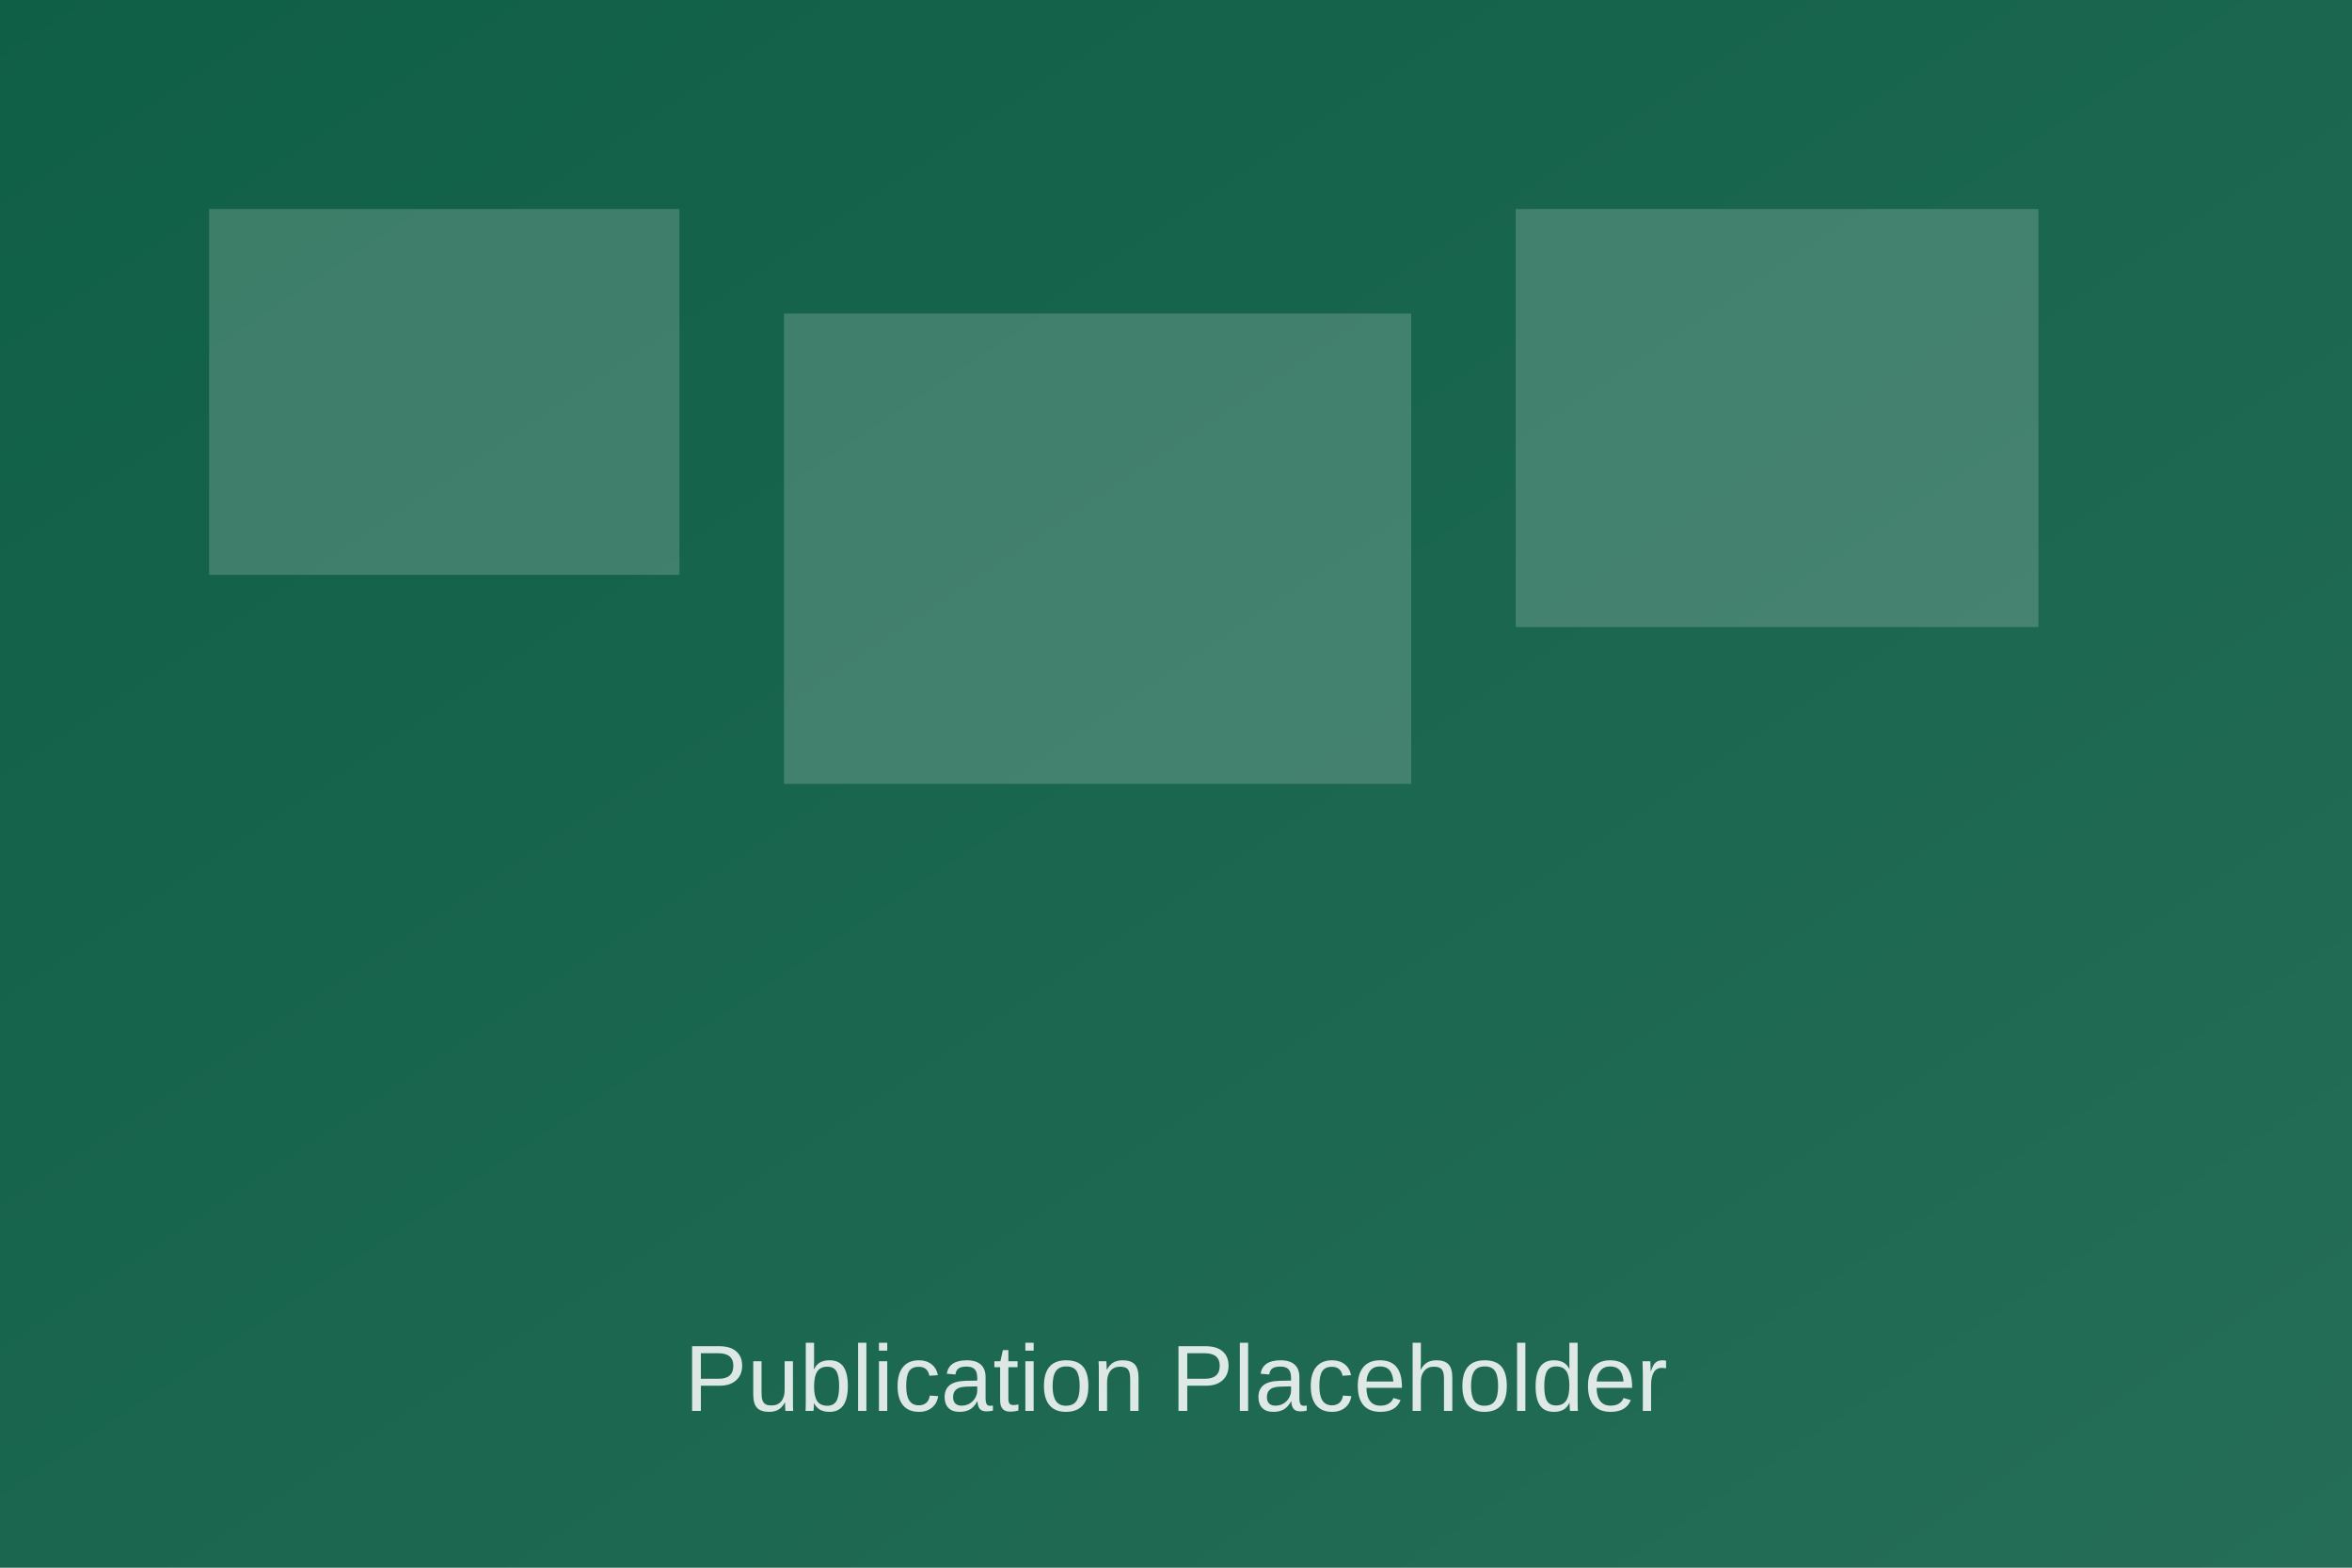
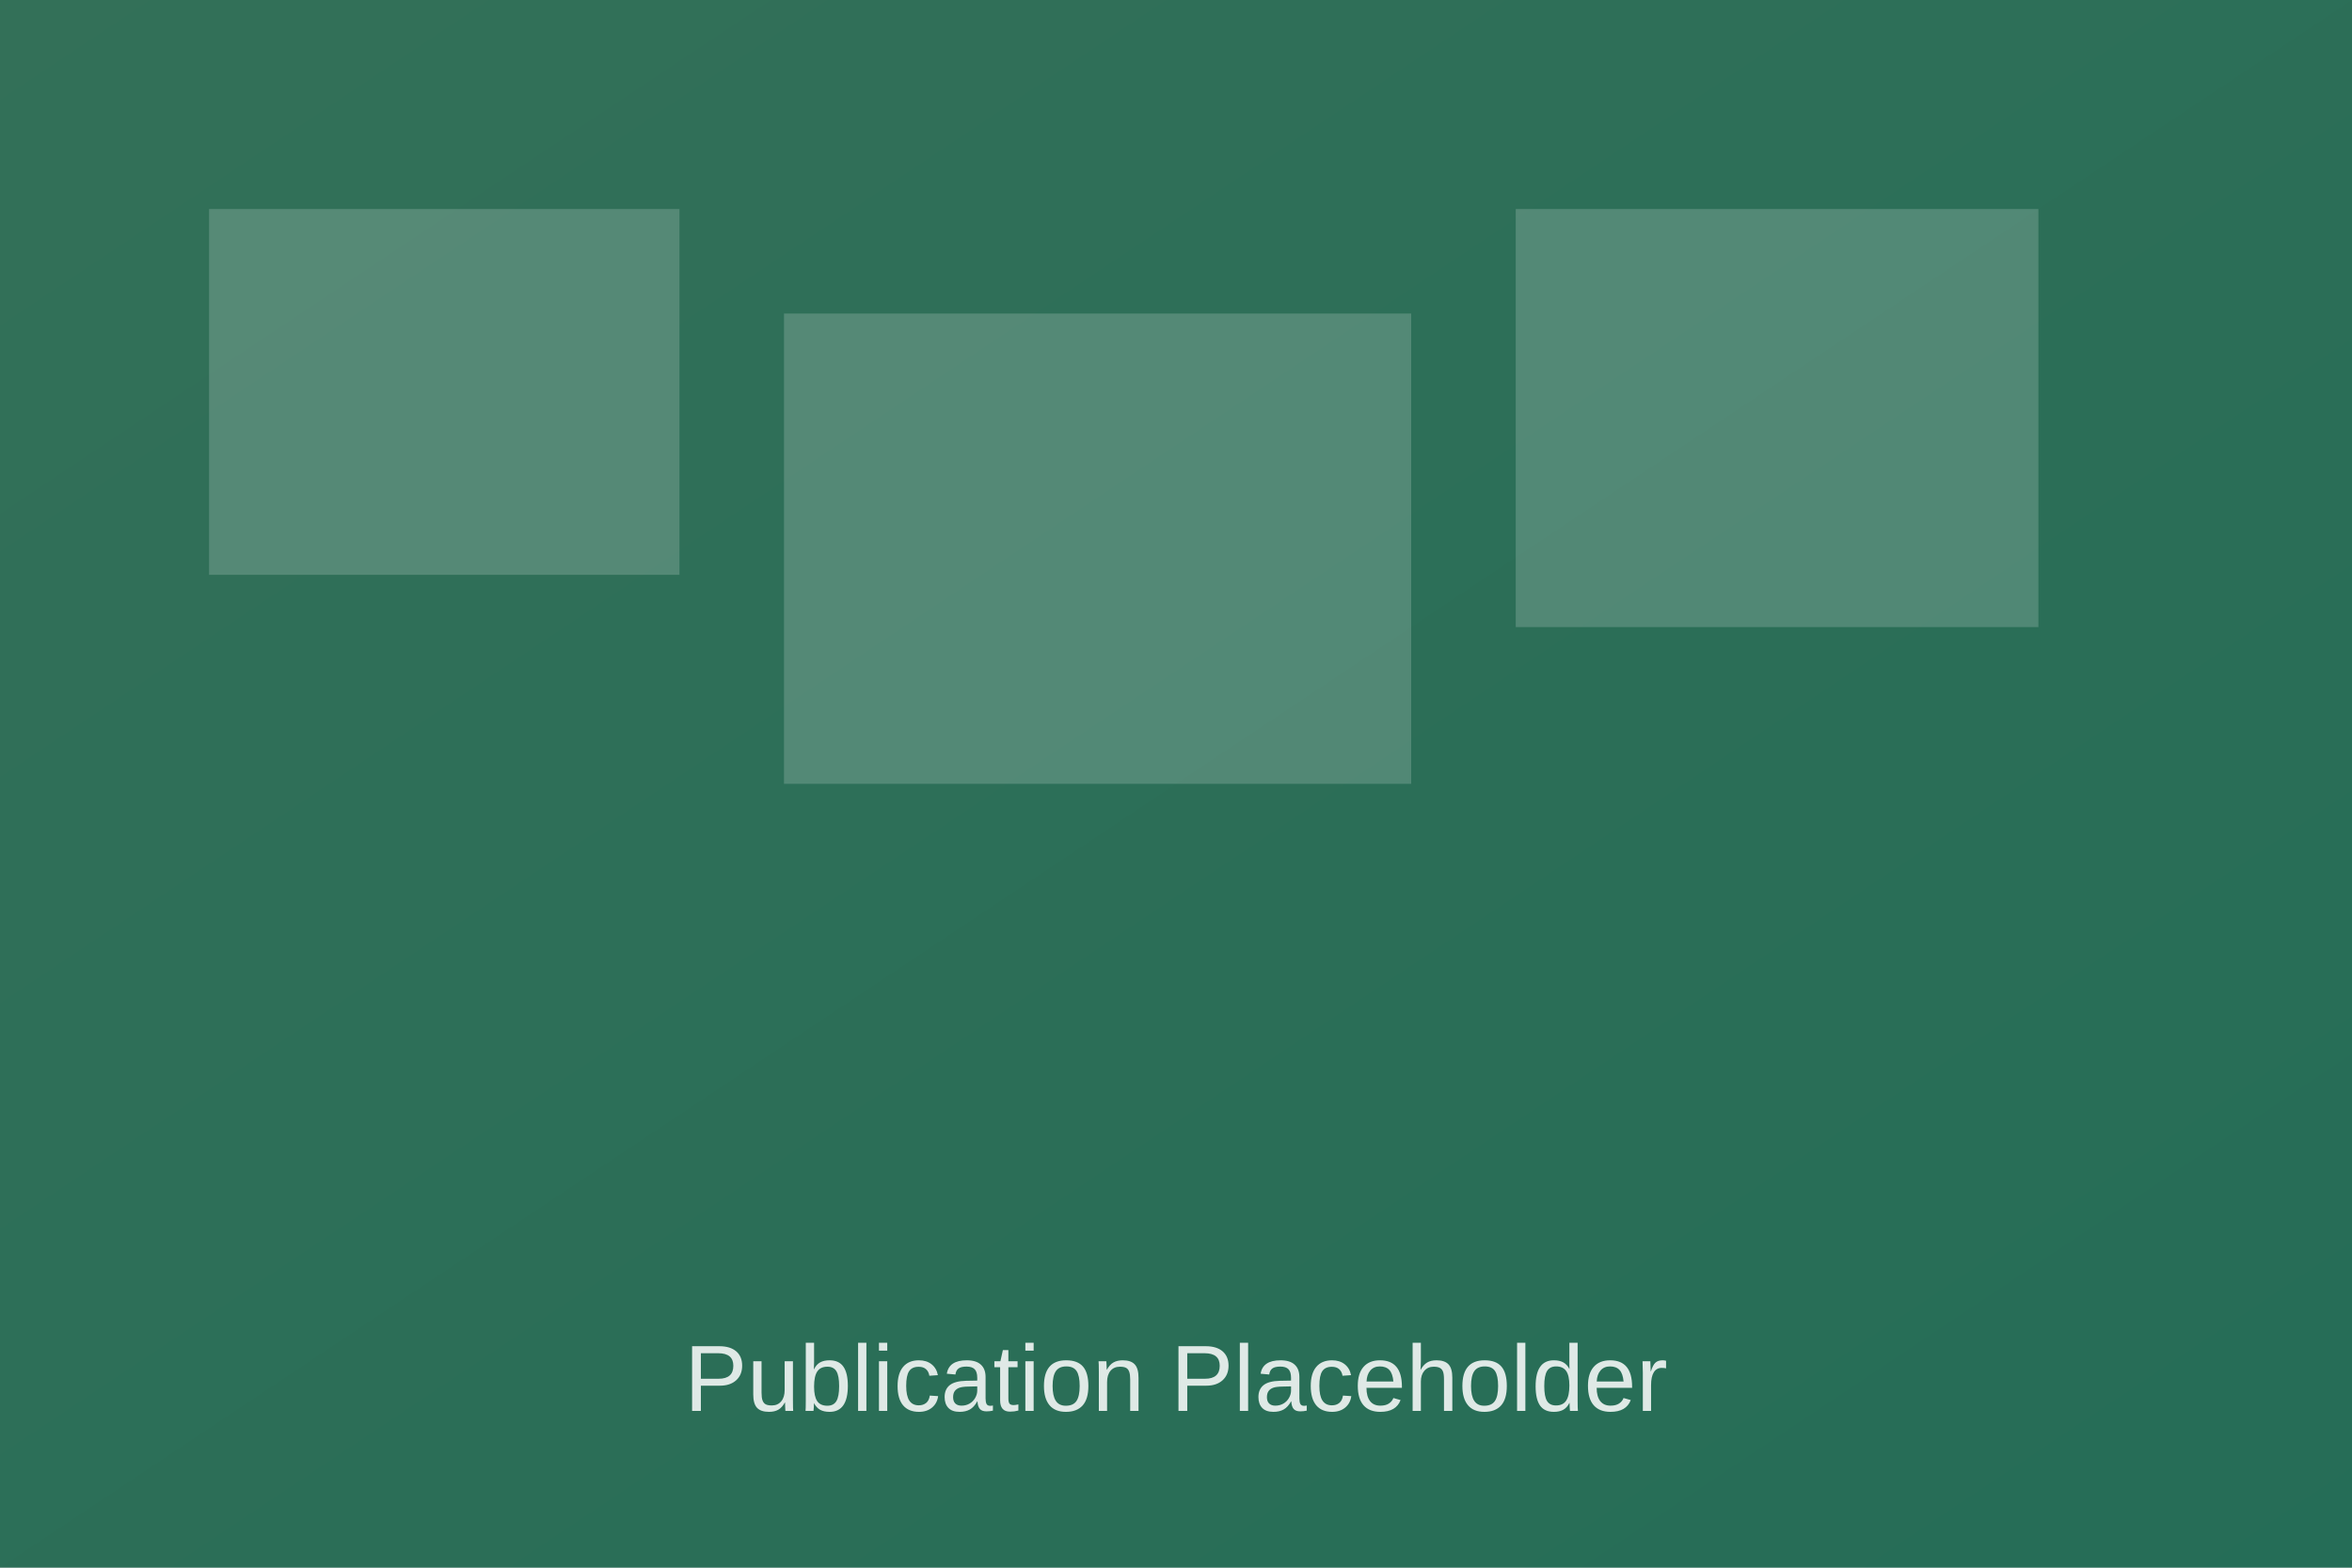
<svg xmlns="http://www.w3.org/2000/svg" viewBox="0 0 900 600">
  <defs>
    <linearGradient id="g" x1="0" y1="0" x2="1" y2="1">
-       <stop offset="0%" stop-color="#0f5f46" />
+       <stop offset="0%" stop-color="#337058" />
      <stop offset="100%" stop-color="#256d57" />
    </linearGradient>
  </defs>
  <rect width="900" height="600" fill="url(#g)" />
  <g fill="#ffffff" fill-opacity="0.18">
    <rect x="80" y="80" width="180" height="140" />
    <rect x="300" y="120" width="240" height="180" />
    <rect x="580" y="80" width="200" height="160" />
  </g>
  <text x="50%" y="540" text-anchor="middle" font-family="Arial" font-size="36" fill="#ffffff" fill-opacity="0.85">Publication Placeholder</text>
</svg>
